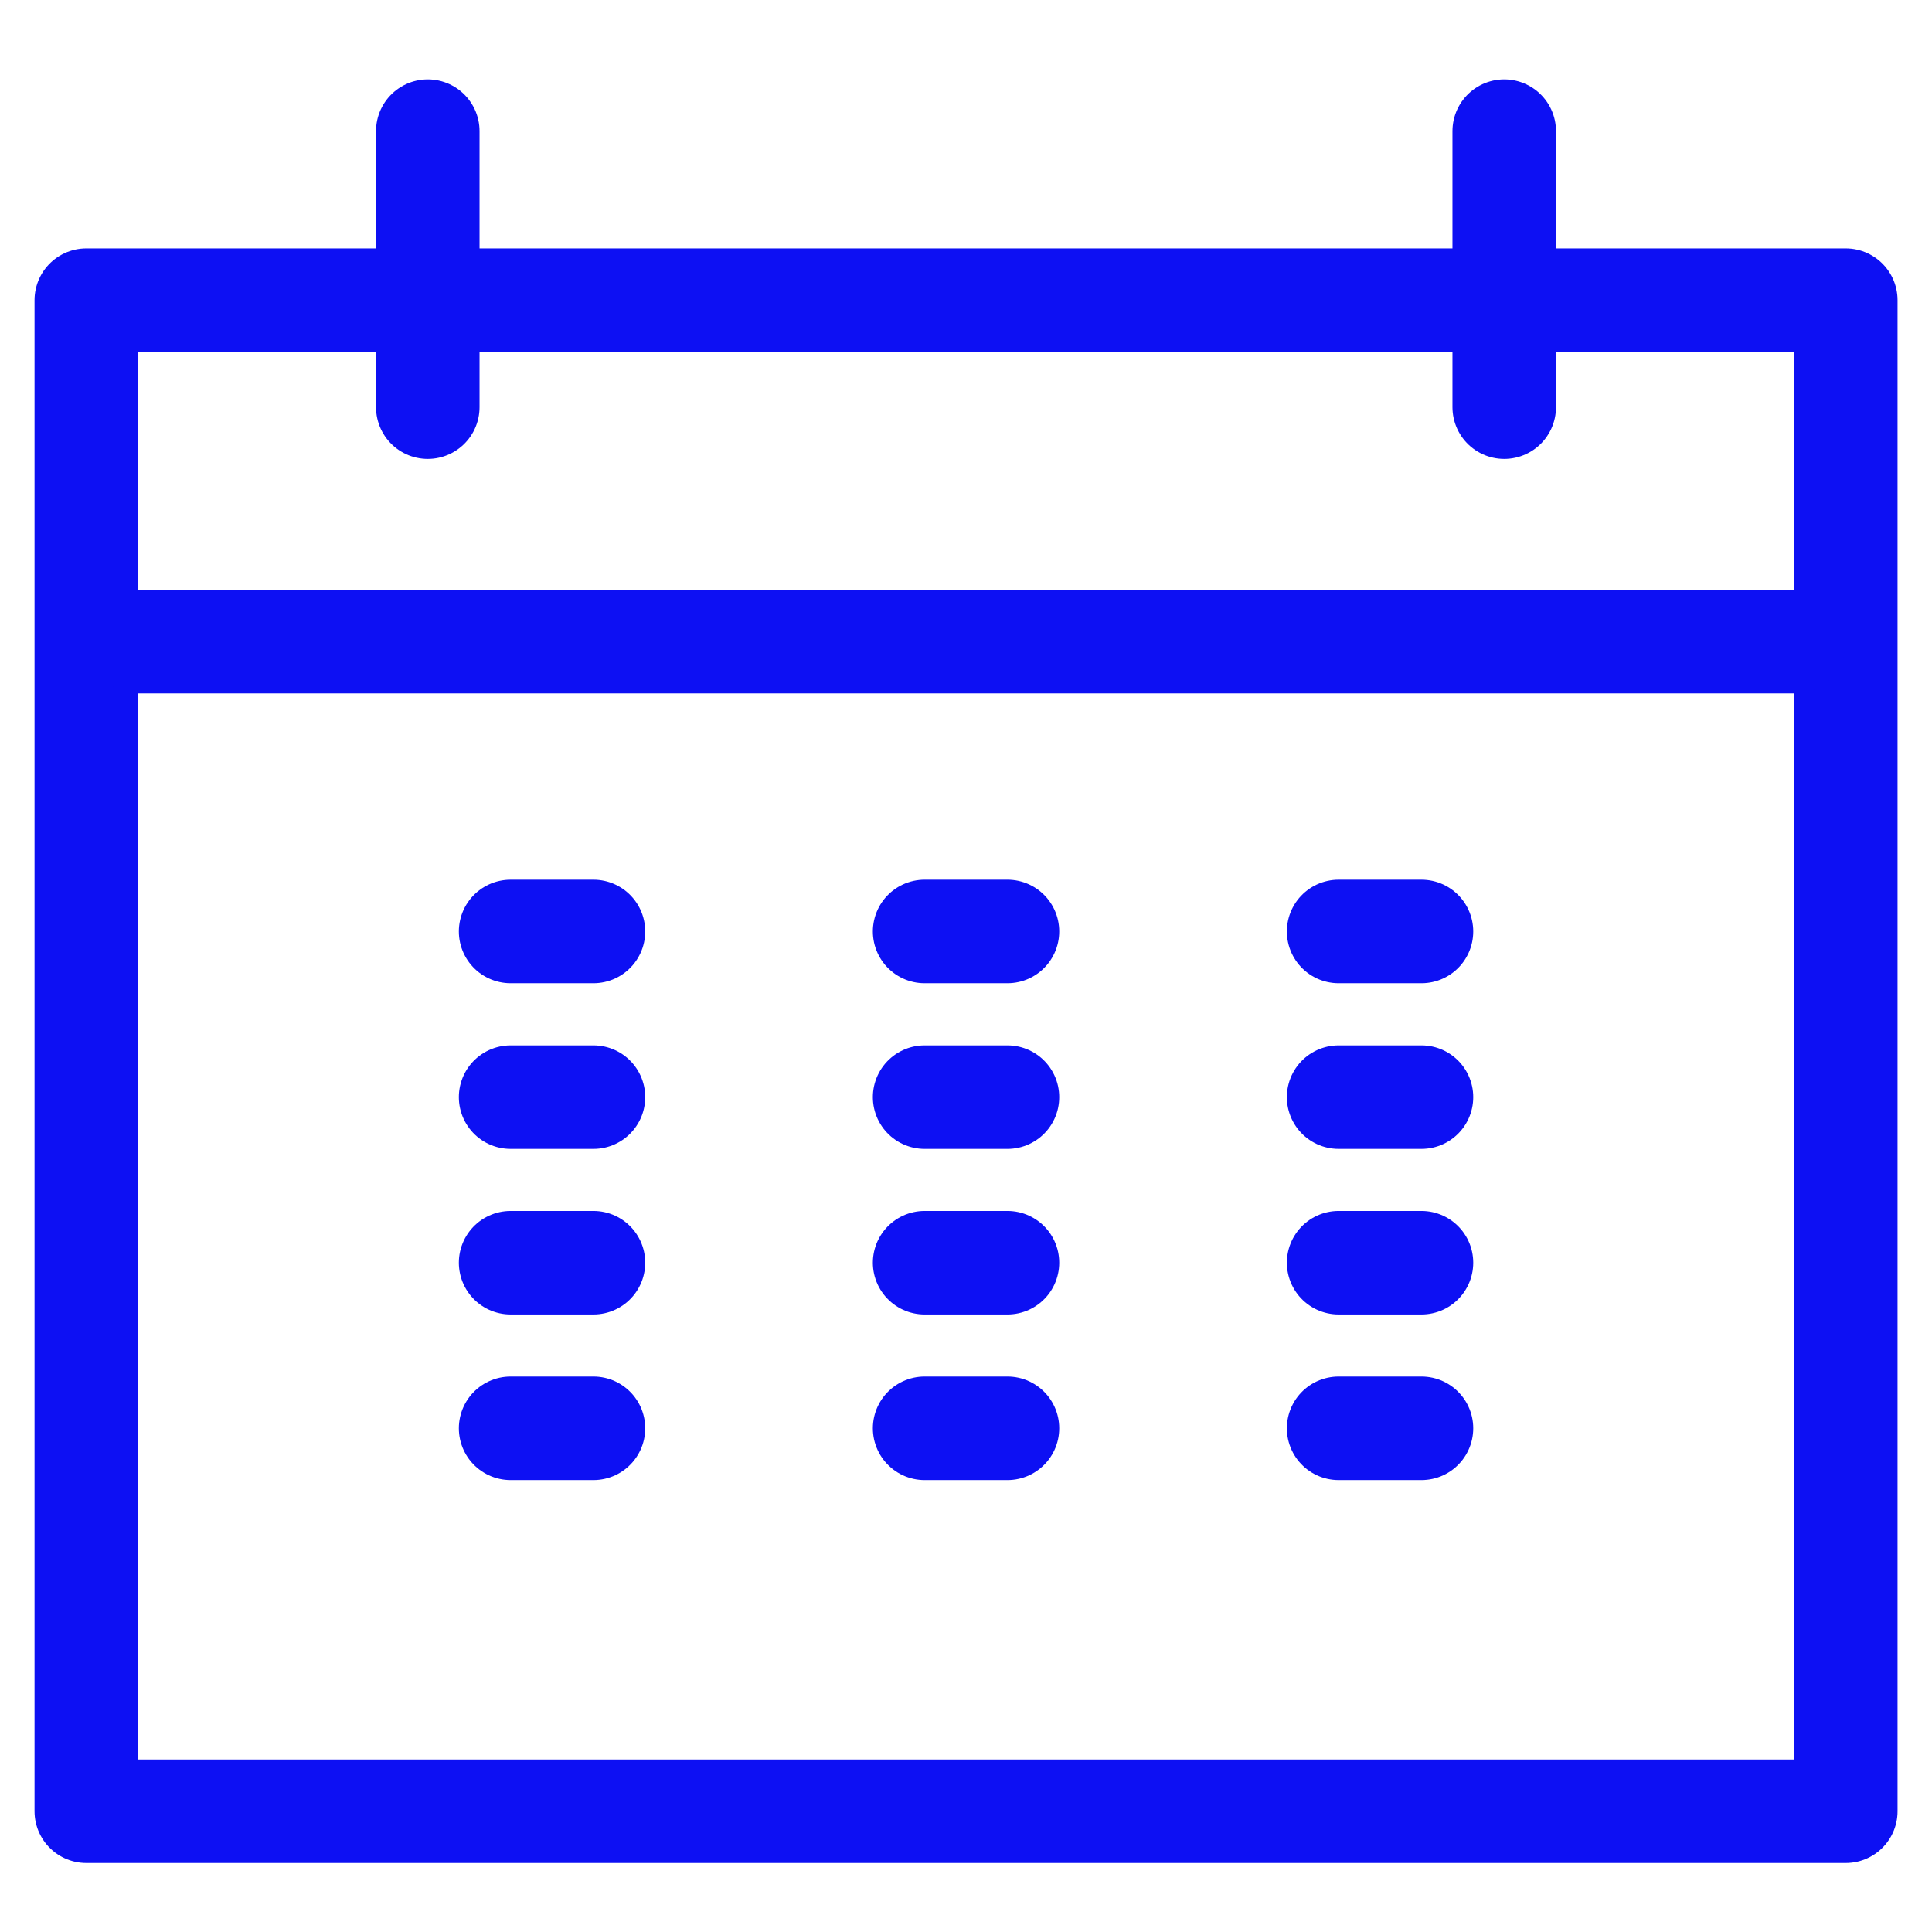
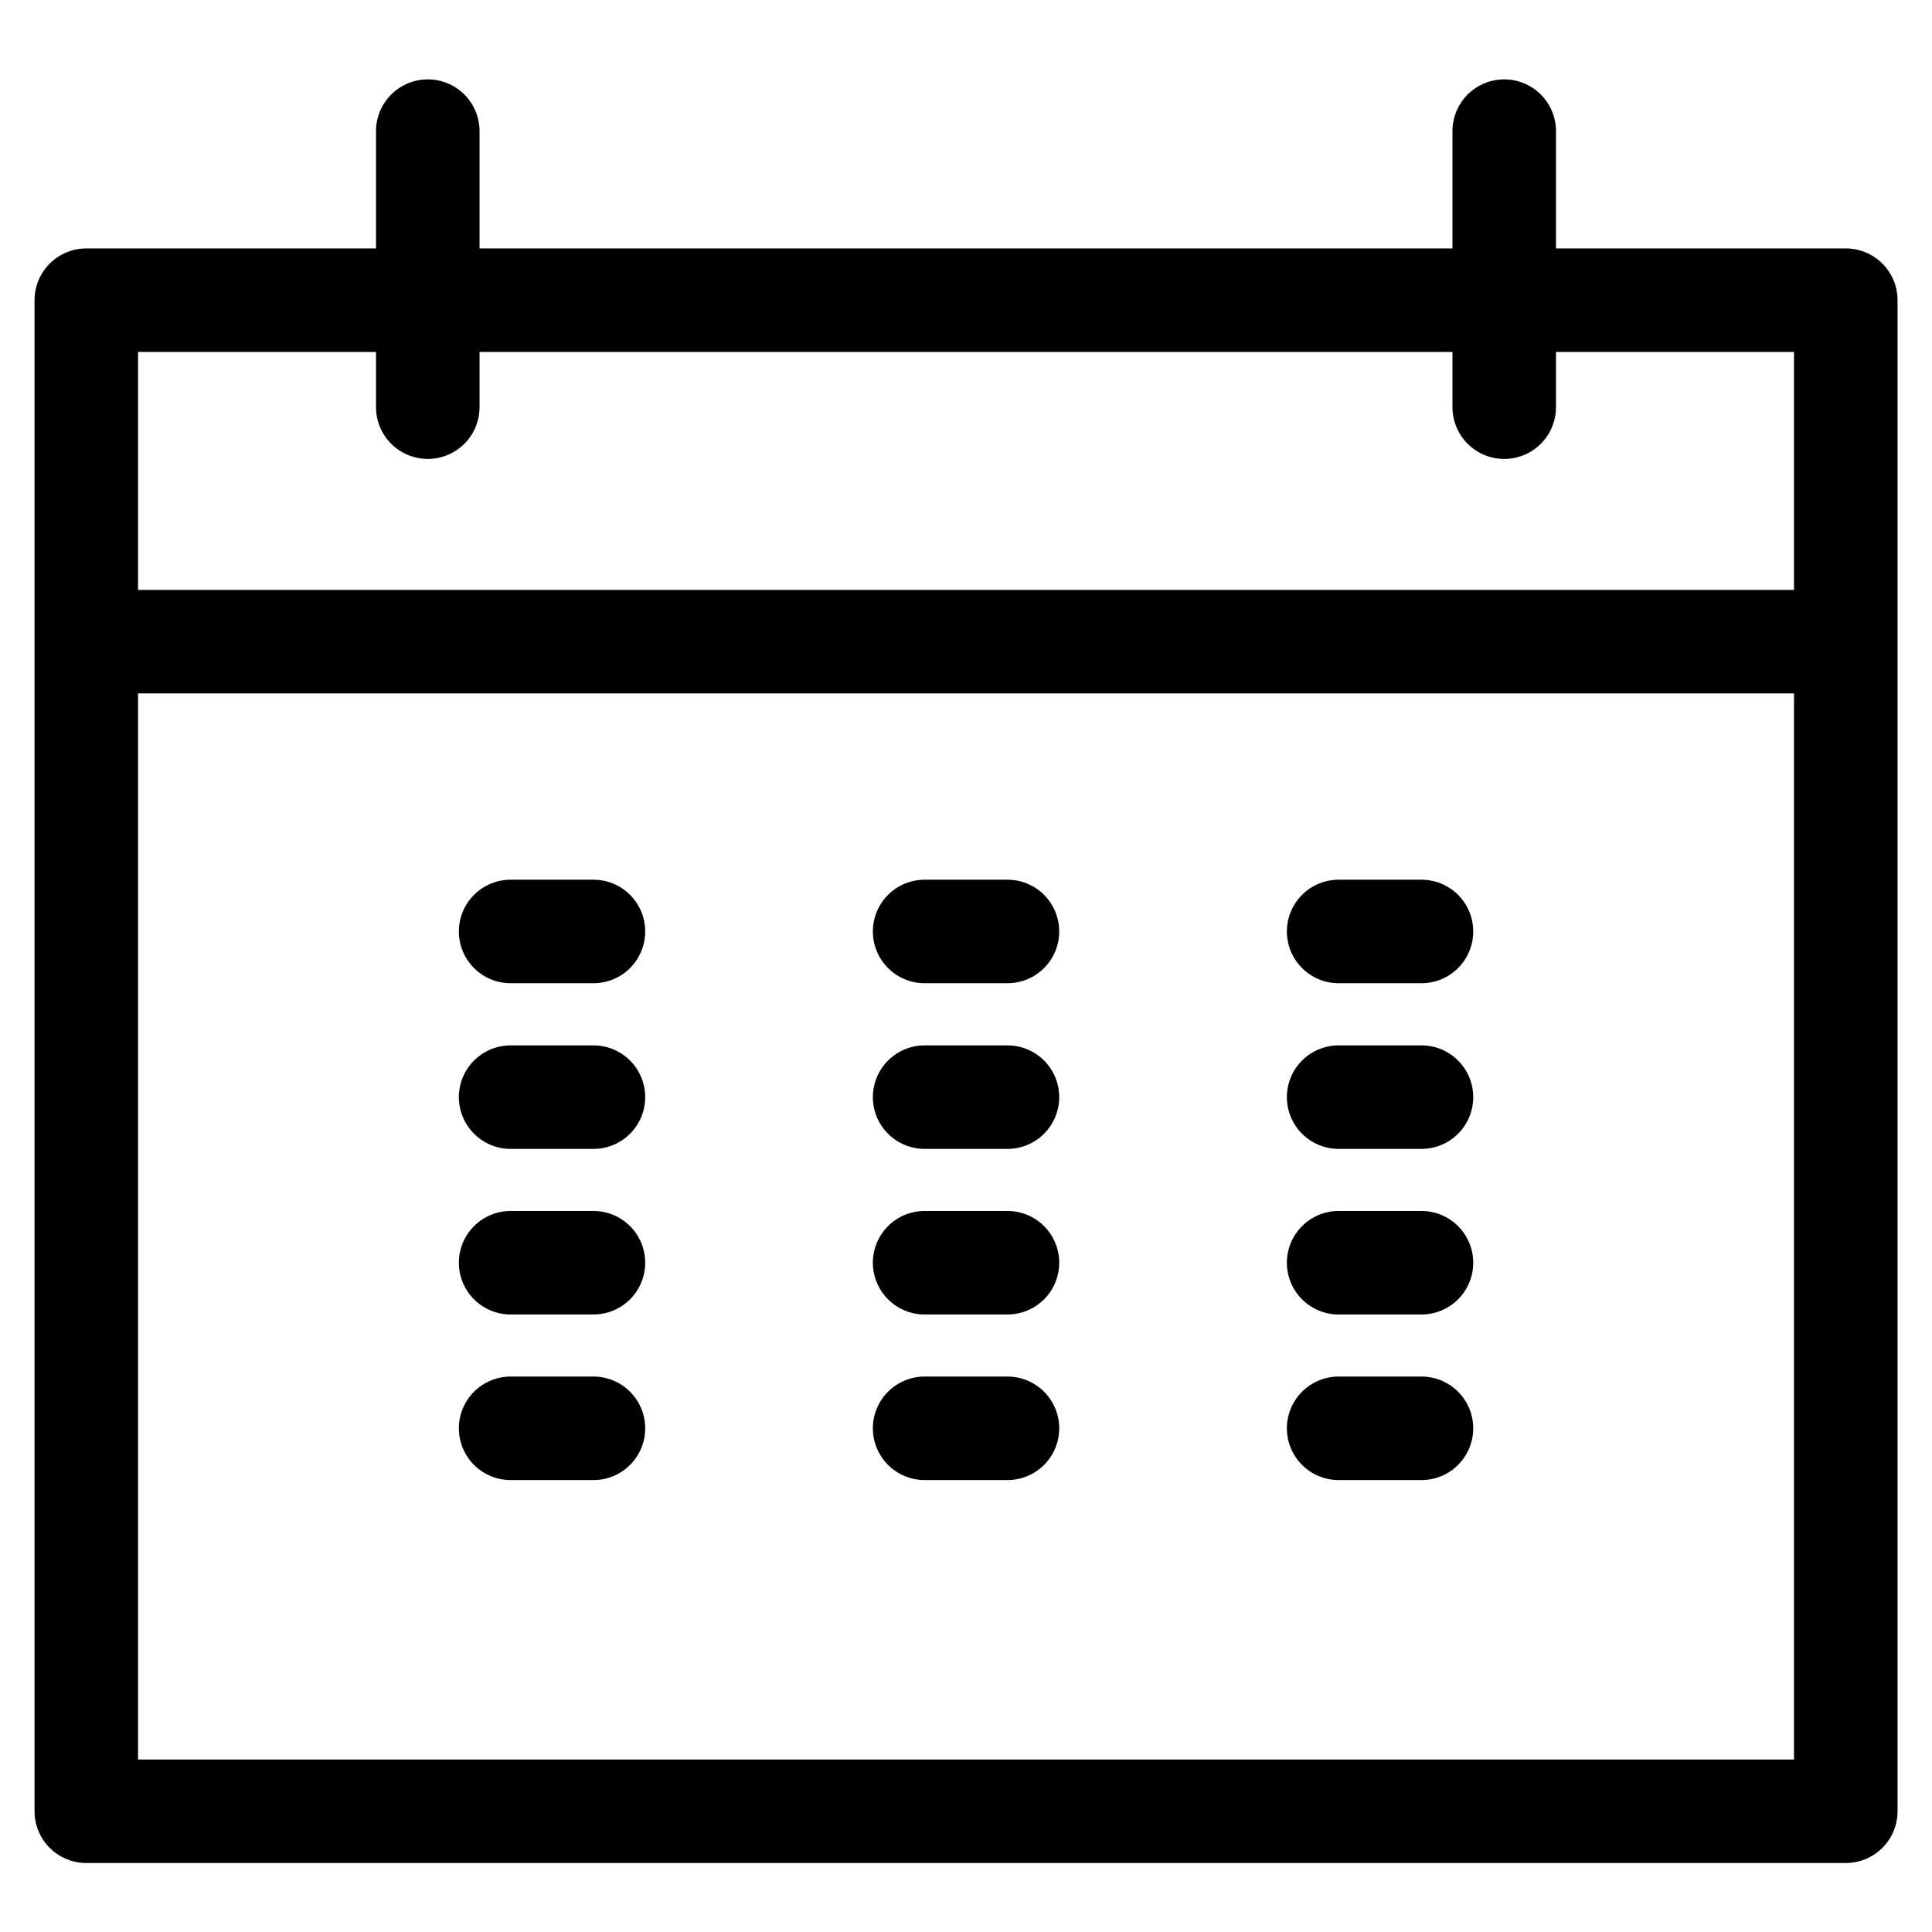
<svg xmlns="http://www.w3.org/2000/svg" version="1.1" width="24" height="24" viewBox="0 0 24 24">
-   <path fill="none" stroke="#0d10f3" stroke-width="1.286" stroke-miterlimit="4" stroke-linecap="butt" stroke-linejoin="round" d="M22.929 3.729h-21.857v18.771h21.857v-18.771z" />
-   <path fill="none" stroke="#0d10f3" stroke-width="1.286" stroke-miterlimit="4" stroke-linecap="round" stroke-linejoin="miter" d="M5.314 1.629v3.429" />
-   <path fill="none" stroke="#0d10f3" stroke-width="1.286" stroke-miterlimit="4" stroke-linecap="round" stroke-linejoin="miter" d="M18.686 1.629v3.429" />
-   <path fill="none" stroke="#0d10f3" stroke-width="1.286" stroke-miterlimit="4" stroke-linecap="round" stroke-linejoin="miter" d="M1.714 7.971h20.571" />
-   <path fill="none" stroke="#0d10f3" stroke-width="1.286" stroke-miterlimit="4" stroke-linecap="round" stroke-linejoin="miter" d="M6.343 11.571h1.029" />
-   <path fill="none" stroke="#0d10f3" stroke-width="1.286" stroke-miterlimit="4" stroke-linecap="round" stroke-linejoin="miter" d="M6.343 13.629h1.029" />
-   <path fill="none" stroke="#0d10f3" stroke-width="1.286" stroke-miterlimit="4" stroke-linecap="round" stroke-linejoin="miter" d="M6.343 15.686h1.029" />
-   <path fill="none" stroke="#0d10f3" stroke-width="1.286" stroke-miterlimit="4" stroke-linecap="round" stroke-linejoin="miter" d="M6.343 17.743h1.029" />
-   <path fill="none" stroke="#0d10f3" stroke-width="1.286" stroke-miterlimit="4" stroke-linecap="round" stroke-linejoin="miter" d="M11.486 11.571h1.029" />
-   <path fill="none" stroke="#0d10f3" stroke-width="1.286" stroke-miterlimit="4" stroke-linecap="round" stroke-linejoin="miter" d="M11.486 13.629h1.029" />
-   <path fill="none" stroke="#0d10f3" stroke-width="1.286" stroke-miterlimit="4" stroke-linecap="round" stroke-linejoin="miter" d="M11.486 15.686h1.029" />
-   <path fill="none" stroke="#0d10f3" stroke-width="1.286" stroke-miterlimit="4" stroke-linecap="round" stroke-linejoin="miter" d="M11.486 17.743h1.029" />
-   <path fill="none" stroke="#0d10f3" stroke-width="1.286" stroke-miterlimit="4" stroke-linecap="round" stroke-linejoin="miter" d="M16.629 11.571h1.029" />
-   <path fill="none" stroke="#0d10f3" stroke-width="1.286" stroke-miterlimit="4" stroke-linecap="round" stroke-linejoin="miter" d="M16.629 13.629h1.029" />
-   <path fill="none" stroke="#0d10f3" stroke-width="1.286" stroke-miterlimit="4" stroke-linecap="round" stroke-linejoin="miter" d="M16.629 15.686h1.029" />
-   <path fill="none" stroke="#0d10f3" stroke-width="1.286" stroke-miterlimit="4" stroke-linecap="round" stroke-linejoin="miter" d="M16.629 17.743h1.029" />
+   <path fill="none" stroke="currentColor" stroke-width="1.286" stroke-miterlimit="4" stroke-linecap="butt" stroke-linejoin="round" d="M22.929 3.729h-21.857v18.771h21.857v-18.771z" />
+   <path fill="none" stroke="currentColor" stroke-width="1.286" stroke-miterlimit="4" stroke-linecap="round" stroke-linejoin="miter" d="M5.314 1.629v3.429" />
+   <path fill="none" stroke="currentColor" stroke-width="1.286" stroke-miterlimit="4" stroke-linecap="round" stroke-linejoin="miter" d="M18.686 1.629v3.429" />
+   <path fill="none" stroke="currentColor" stroke-width="1.286" stroke-miterlimit="4" stroke-linecap="round" stroke-linejoin="miter" d="M1.714 7.971h20.571" />
+   <path fill="none" stroke="currentColor" stroke-width="1.286" stroke-miterlimit="4" stroke-linecap="round" stroke-linejoin="miter" d="M6.343 11.571h1.029" />
+   <path fill="none" stroke="currentColor" stroke-width="1.286" stroke-miterlimit="4" stroke-linecap="round" stroke-linejoin="miter" d="M6.343 13.629h1.029" />
+   <path fill="none" stroke="currentColor" stroke-width="1.286" stroke-miterlimit="4" stroke-linecap="round" stroke-linejoin="miter" d="M6.343 15.686h1.029" />
+   <path fill="none" stroke="currentColor" stroke-width="1.286" stroke-miterlimit="4" stroke-linecap="round" stroke-linejoin="miter" d="M6.343 17.743h1.029" />
+   <path fill="none" stroke="currentColor" stroke-width="1.286" stroke-miterlimit="4" stroke-linecap="round" stroke-linejoin="miter" d="M11.486 11.571h1.029" />
+   <path fill="none" stroke="currentColor" stroke-width="1.286" stroke-miterlimit="4" stroke-linecap="round" stroke-linejoin="miter" d="M11.486 13.629h1.029" />
+   <path fill="none" stroke="currentColor" stroke-width="1.286" stroke-miterlimit="4" stroke-linecap="round" stroke-linejoin="miter" d="M11.486 15.686h1.029" />
+   <path fill="none" stroke="currentColor" stroke-width="1.286" stroke-miterlimit="4" stroke-linecap="round" stroke-linejoin="miter" d="M11.486 17.743h1.029" />
+   <path fill="none" stroke="currentColor" stroke-width="1.286" stroke-miterlimit="4" stroke-linecap="round" stroke-linejoin="miter" d="M16.629 11.571h1.029" />
+   <path fill="none" stroke="currentColor" stroke-width="1.286" stroke-miterlimit="4" stroke-linecap="round" stroke-linejoin="miter" d="M16.629 13.629h1.029" />
+   <path fill="none" stroke="currentColor" stroke-width="1.286" stroke-miterlimit="4" stroke-linecap="round" stroke-linejoin="miter" d="M16.629 15.686h1.029" />
+   <path fill="none" stroke="currentColor" stroke-width="1.286" stroke-miterlimit="4" stroke-linecap="round" stroke-linejoin="miter" d="M16.629 17.743h1.029" />
</svg>
